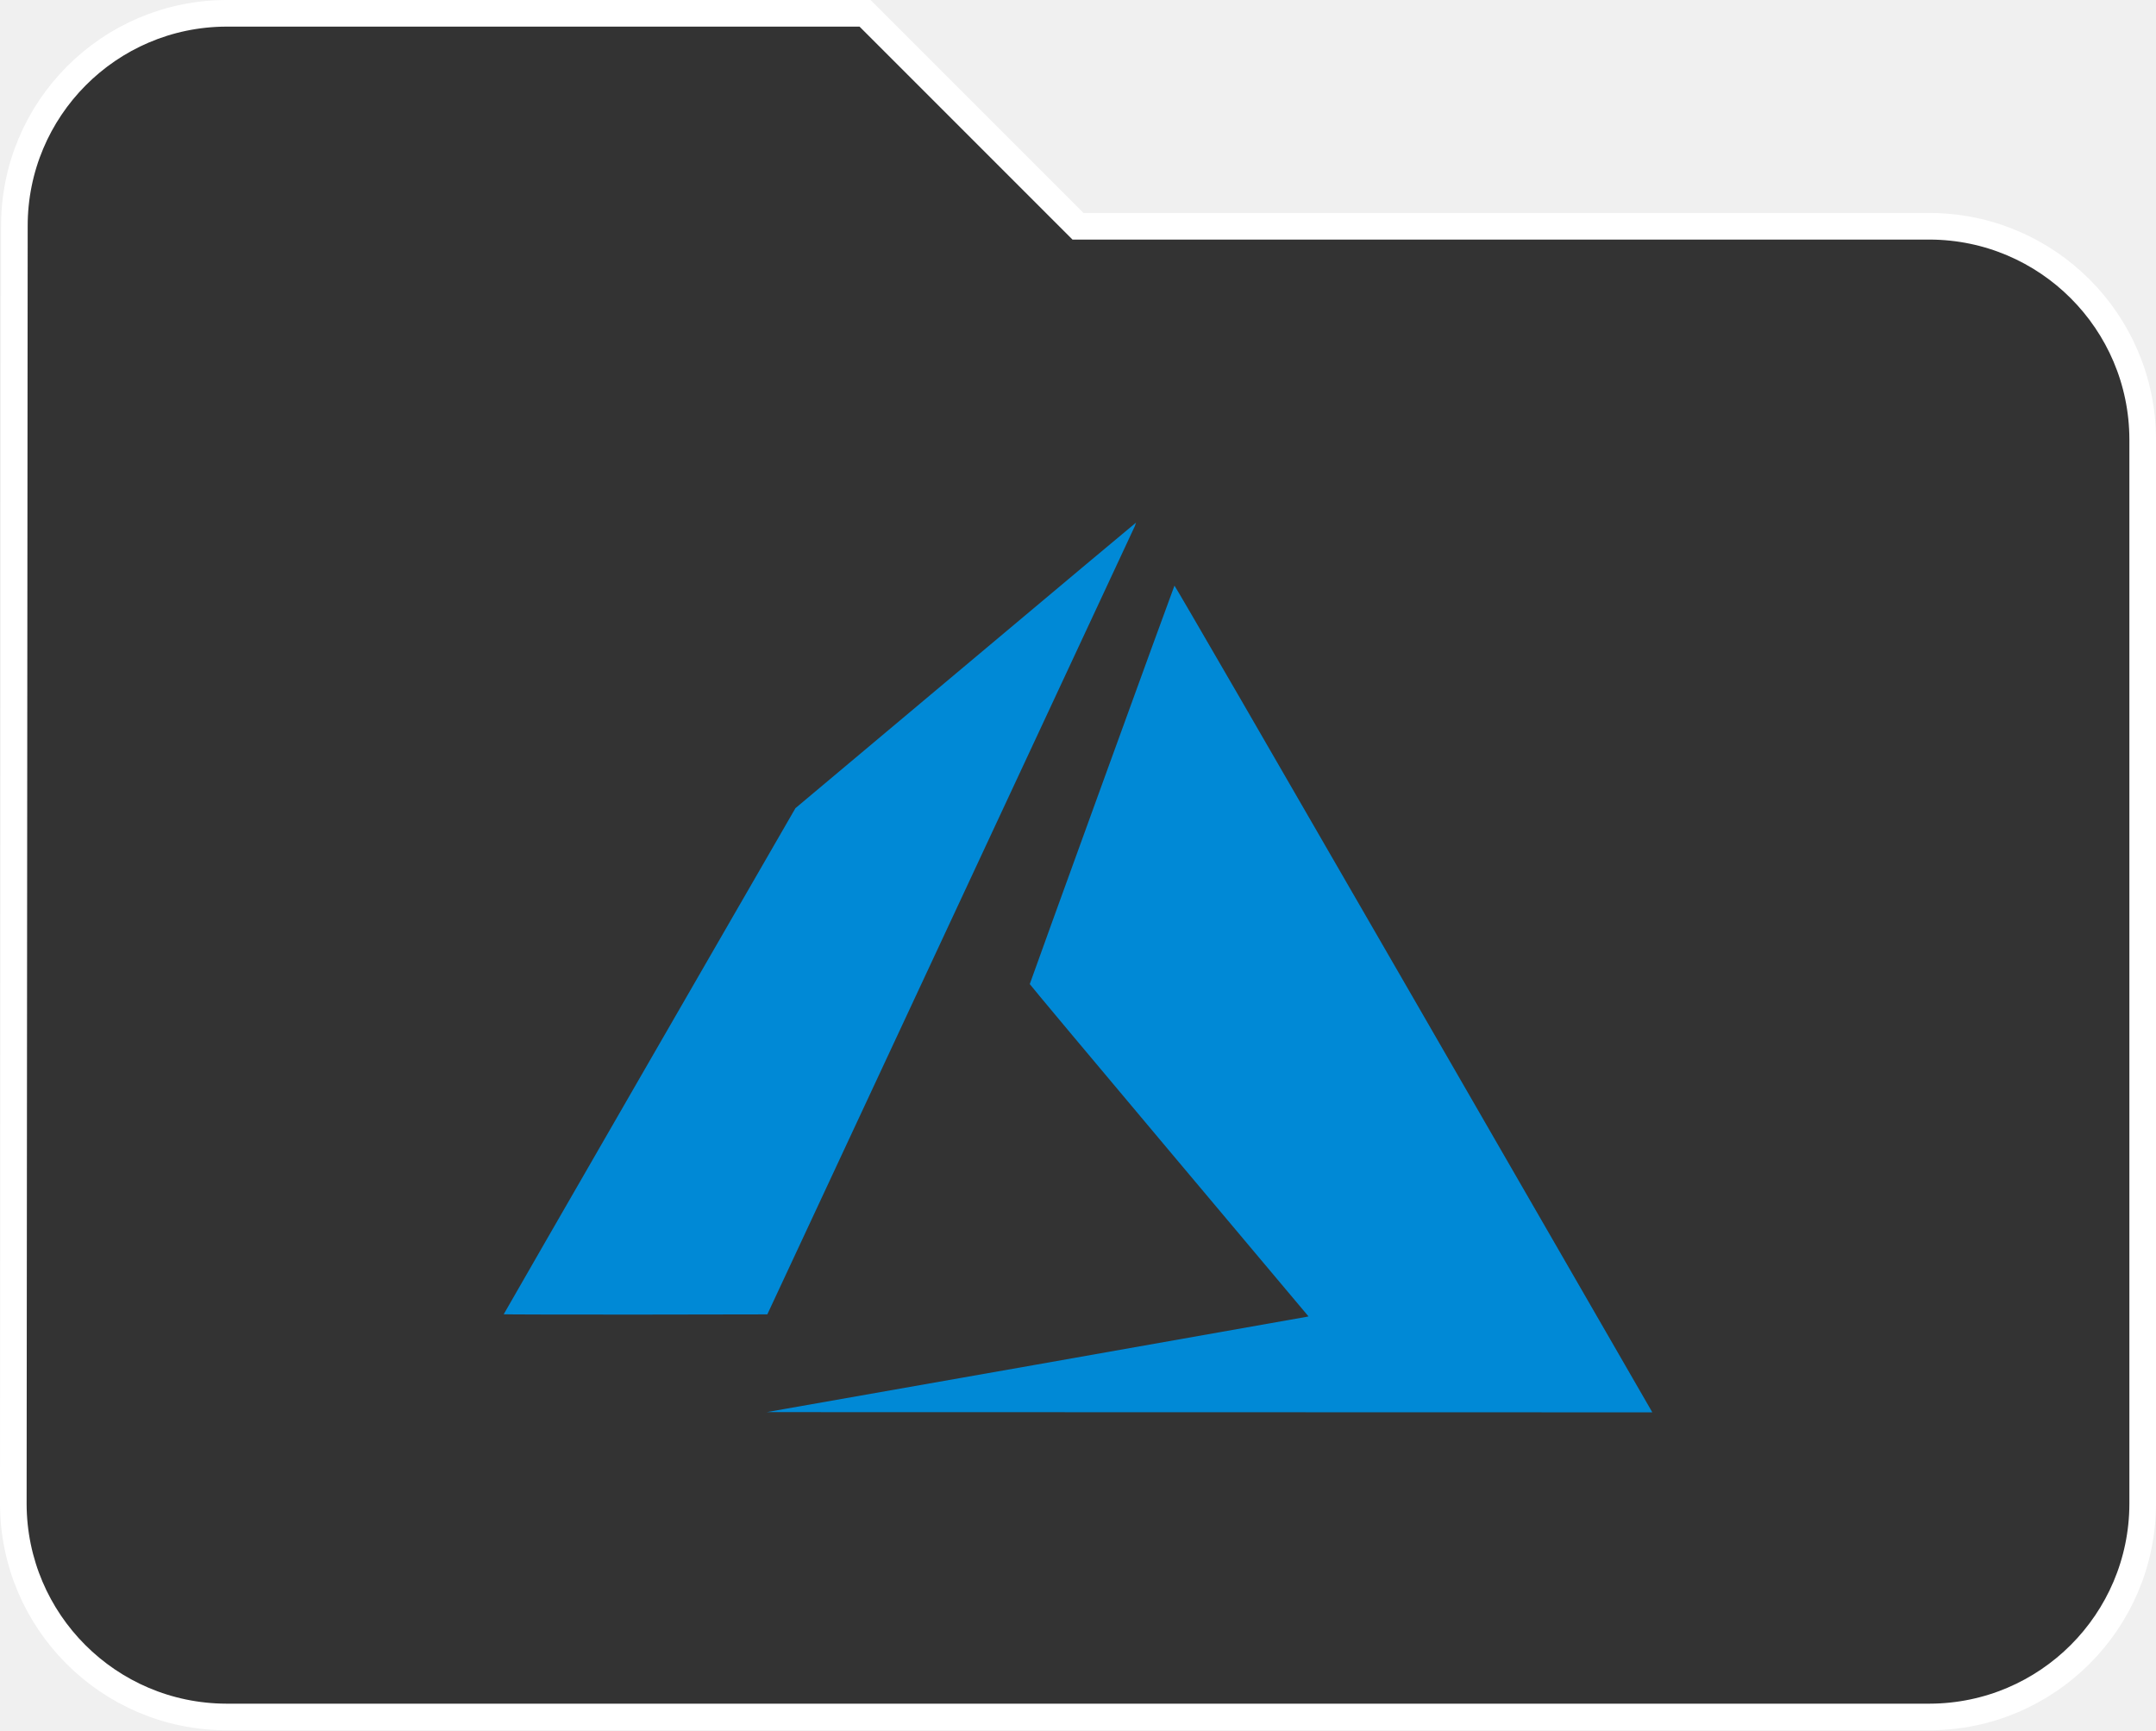
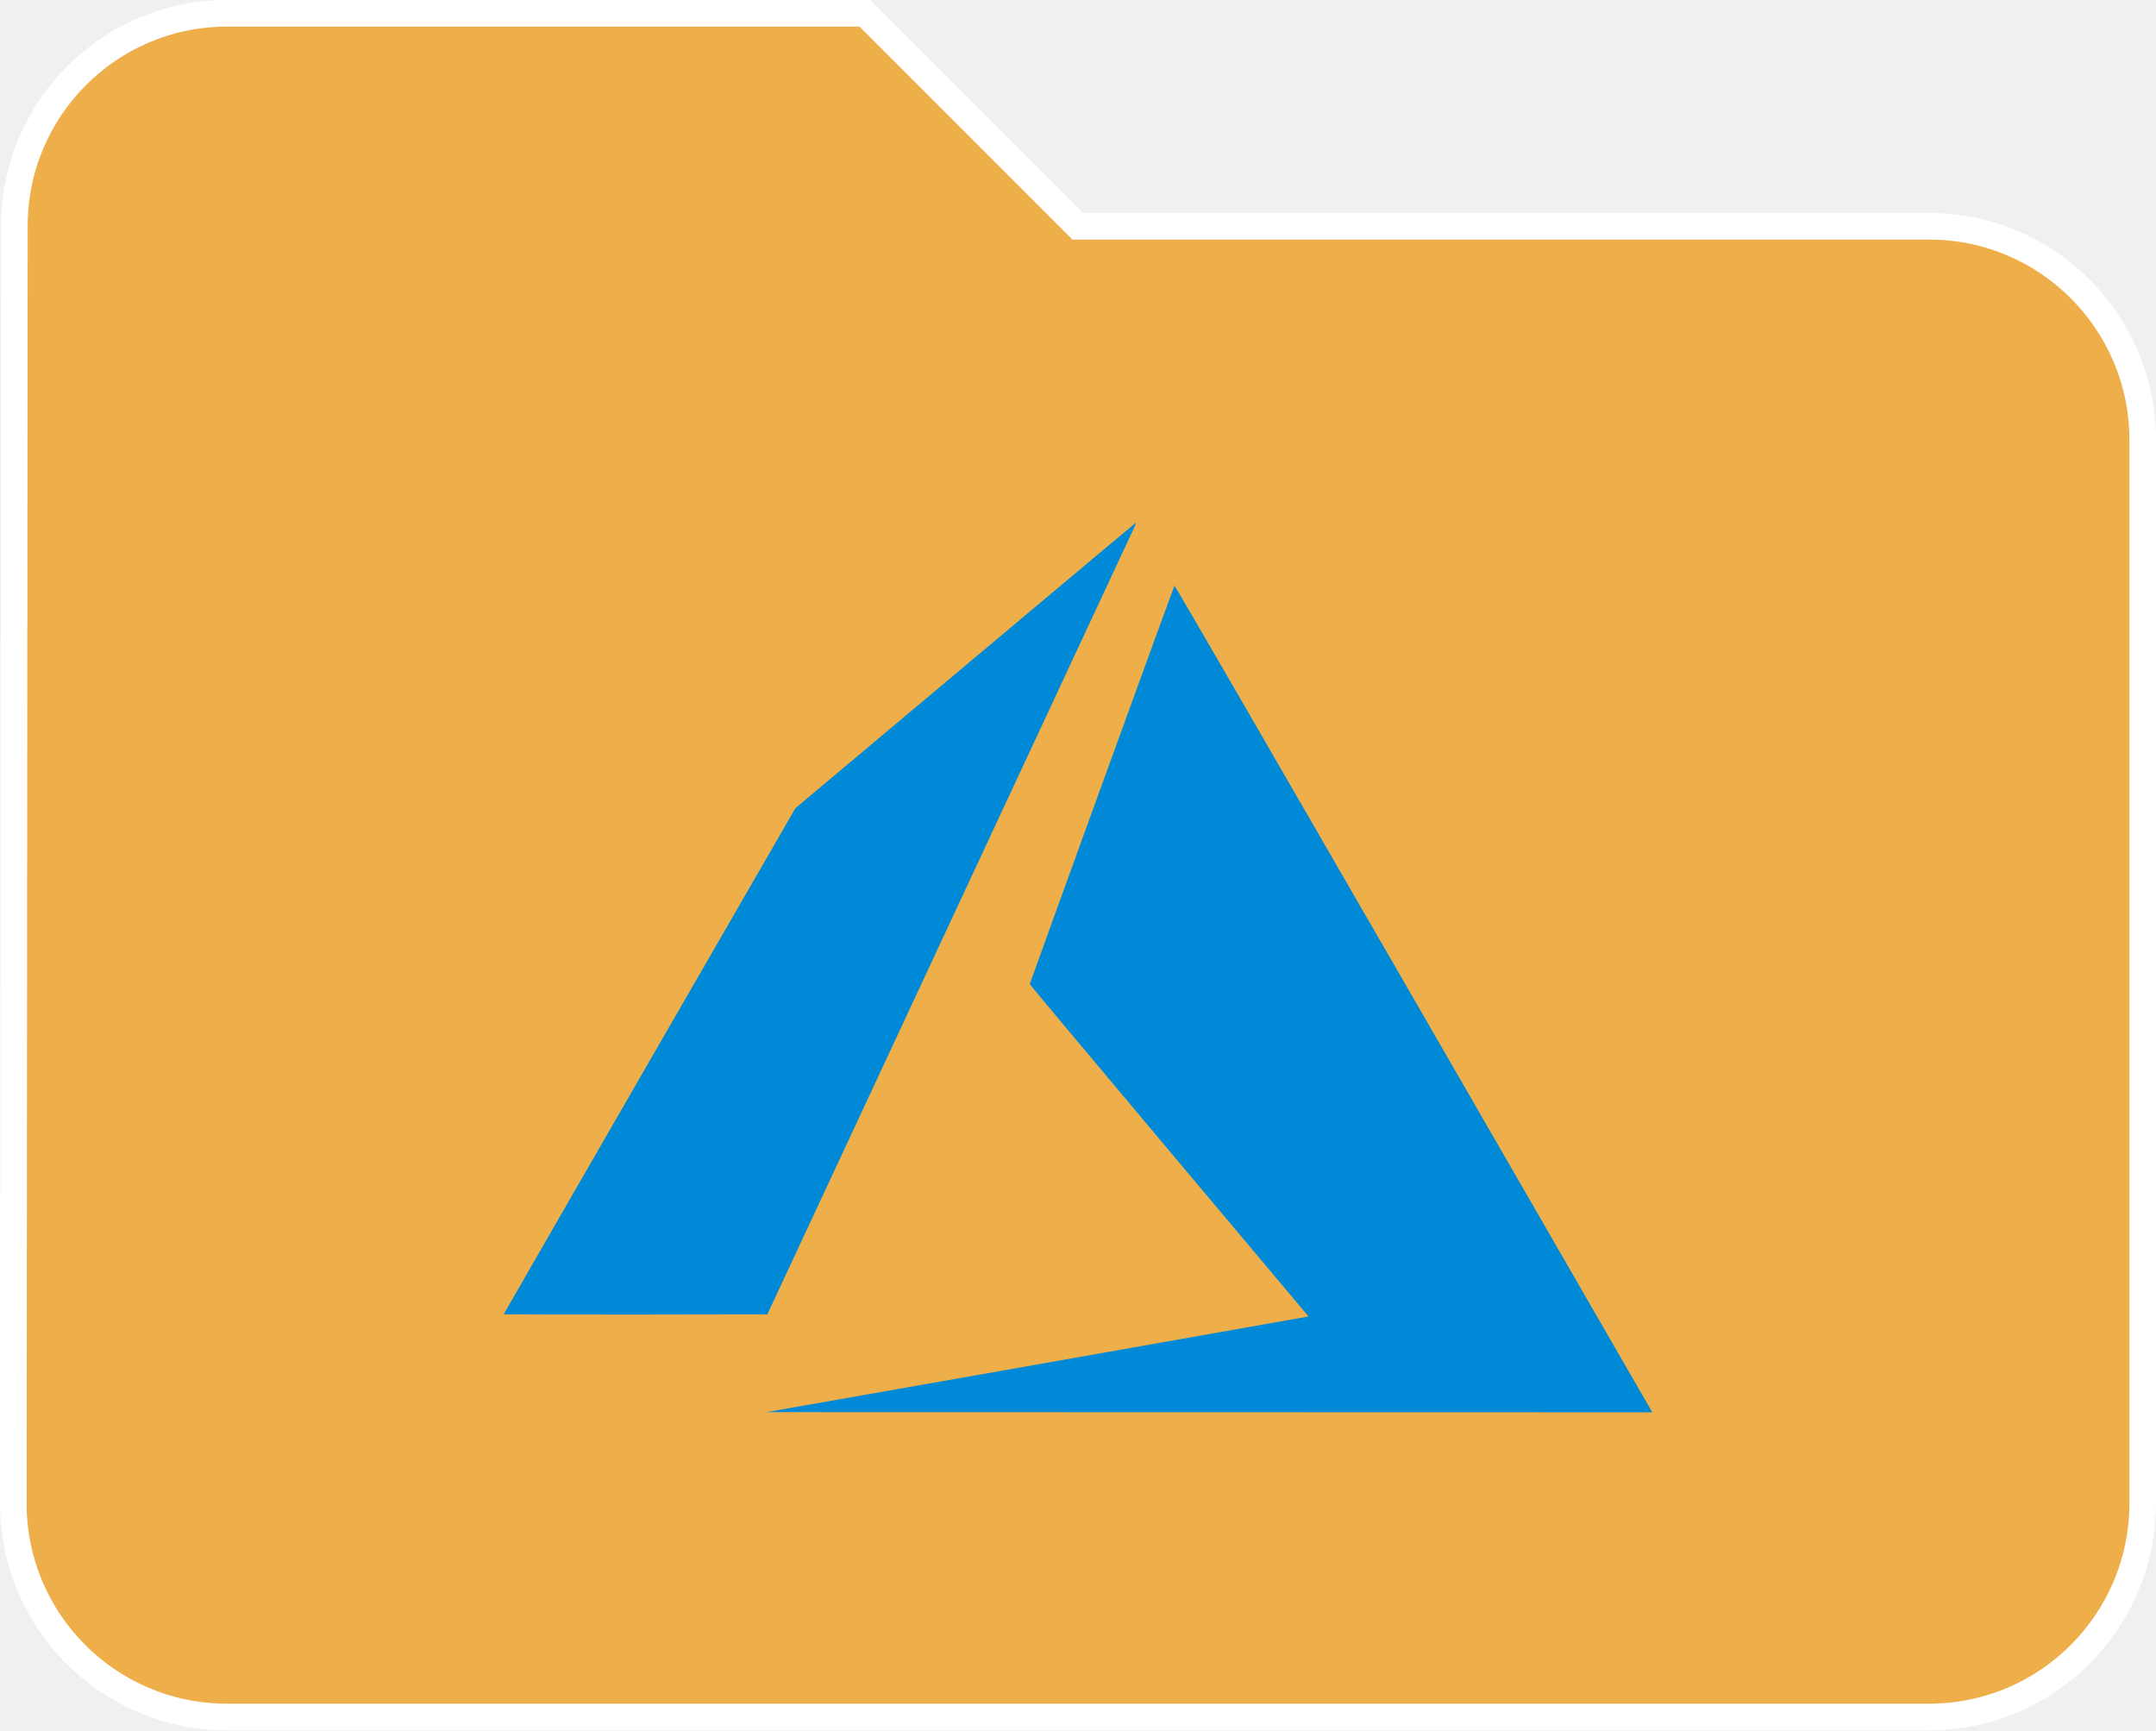
<svg xmlns="http://www.w3.org/2000/svg" width="20.25" height="16.25" viewBox="0 0 20.25 16.25">
  <g id="ba0bef54-de3f-446c-adde-d800a96dc1d4" data-name="folder">
-     <path id="ac9147d8-cb6a-42ba-b0f7-17d404e21429" data-name="folderPath" d="M8.125.125h-6a1.997,1.997,0,0,0-1.99,2l-.01,12a2.006,2.006,0,0,0,2,2h16a2.006,2.006,0,0,0,2-2v-10a2.006,2.006,0,0,0-2-2h-8Z" style="fill: #333;stroke: #fff;stroke-miterlimit: 10;stroke-width: 0.25px" />
+     <path id="ac9147d8-cb6a-42ba-b0f7-17d404e21429" data-name="folderPath" d="M8.125.125h-6a1.997,1.997,0,0,0-1.99,2l-.01,12a2.006,2.006,0,0,0,2,2h16a2.006,2.006,0,0,0,2-2v-10a2.006,2.006,0,0,0-2-2h-8Z" style="fill: #eeae4a;stroke: #fff;stroke-miterlimit: 10;stroke-width: 0.25px" />
  </g>
  <g id="bbd40cd6-713a-4d6d-84a9-96715f893075" data-name="azure">
    <g id="aad5101e-13ee-4dd2-8103-fb74bee000d5" data-name="provider-logo">
      <g id="b5695ebb-ddc7-4e64-a360-8625a99502c1" data-name="layer1-1">
        <path id="a0fe8bcb-60ce-4144-afd6-76ef5b151760" data-name="path21" d="M9.722,12.818c1.386-.245,2.531-.447,2.544-.45l.024-.005-1.309-1.557c-.72-.856-1.309-1.56-1.309-1.564,0-.008,1.351-3.729,1.359-3.742.003-.004.922,1.583,2.229,3.848,1.224,2.121,2.232,3.869,2.242,3.886l.017.03-4.159-.001-4.159-.001Zm-4.991-.475c0-.002.617-1.073,1.37-2.379L7.471,7.59,9.068,6.25c.878-.737,1.599-1.341,1.602-1.342a.281.281,0,0,1-.026.065c-.017.037-.797,1.71-1.734,3.719l-1.703,3.652-1.238.002C5.288,12.346,4.731,12.345,4.731,12.343Z" style="fill: #0089d6" />
      </g>
    </g>
  </g>
</svg>
